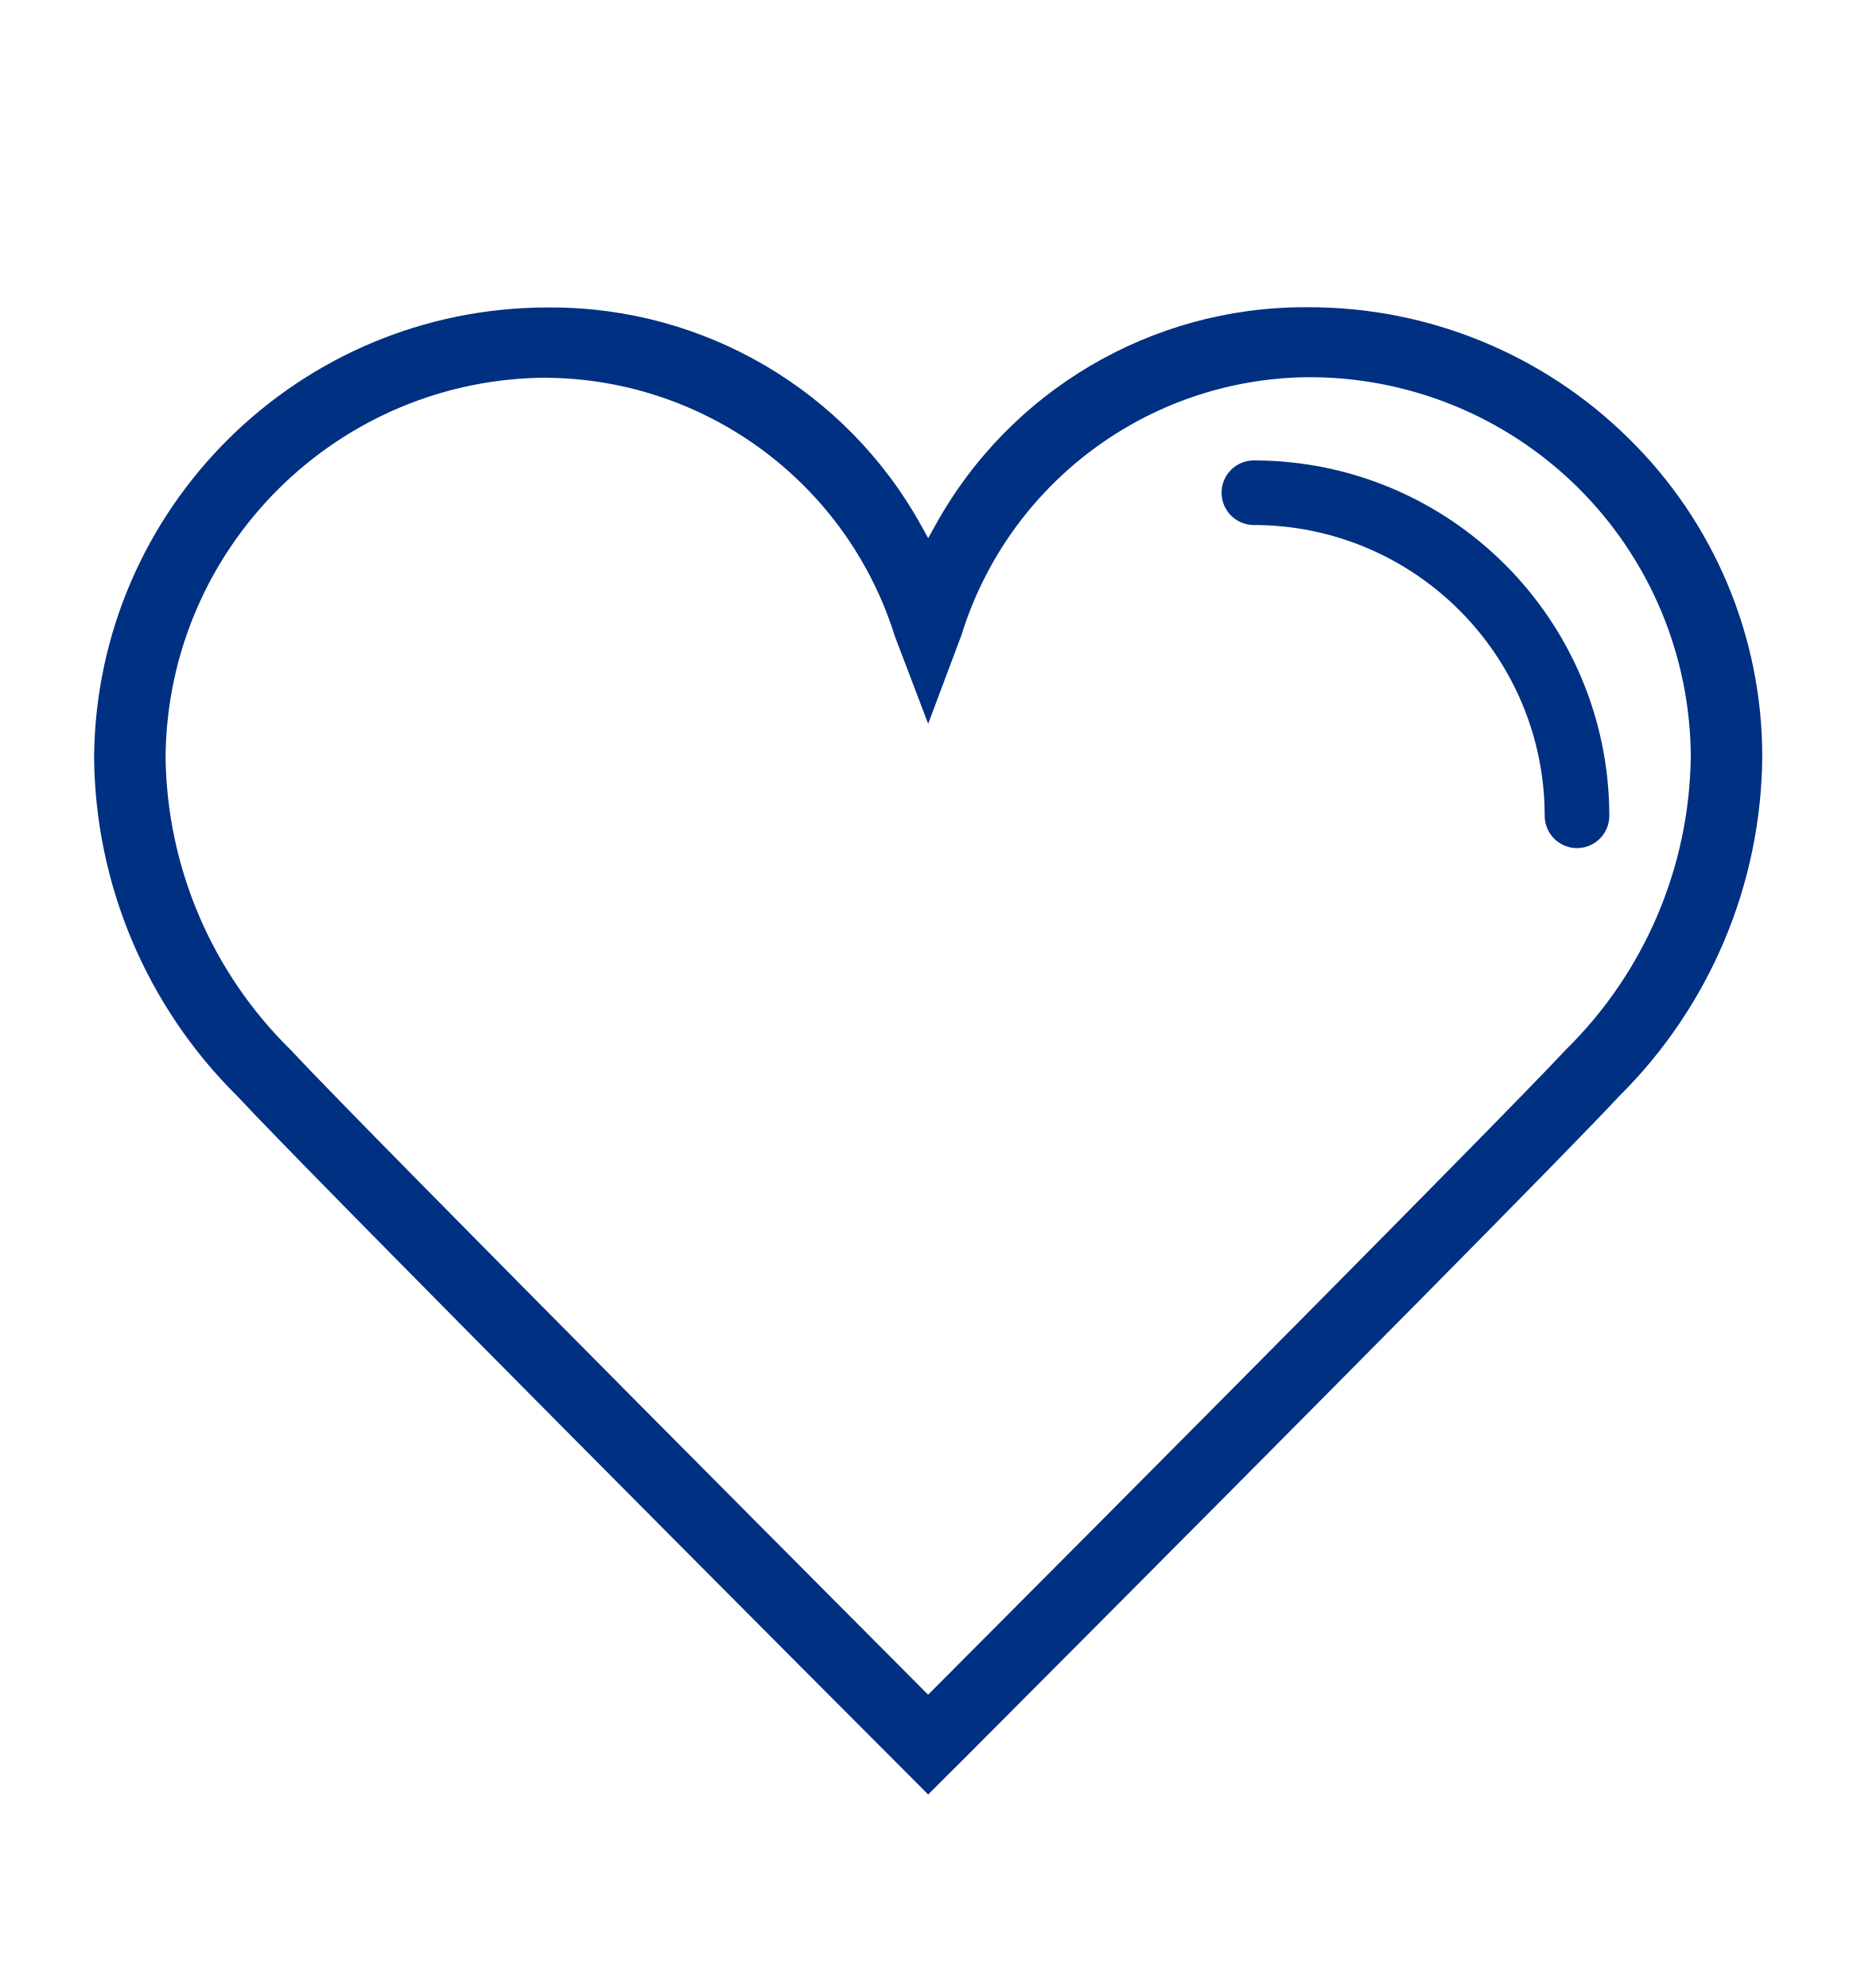
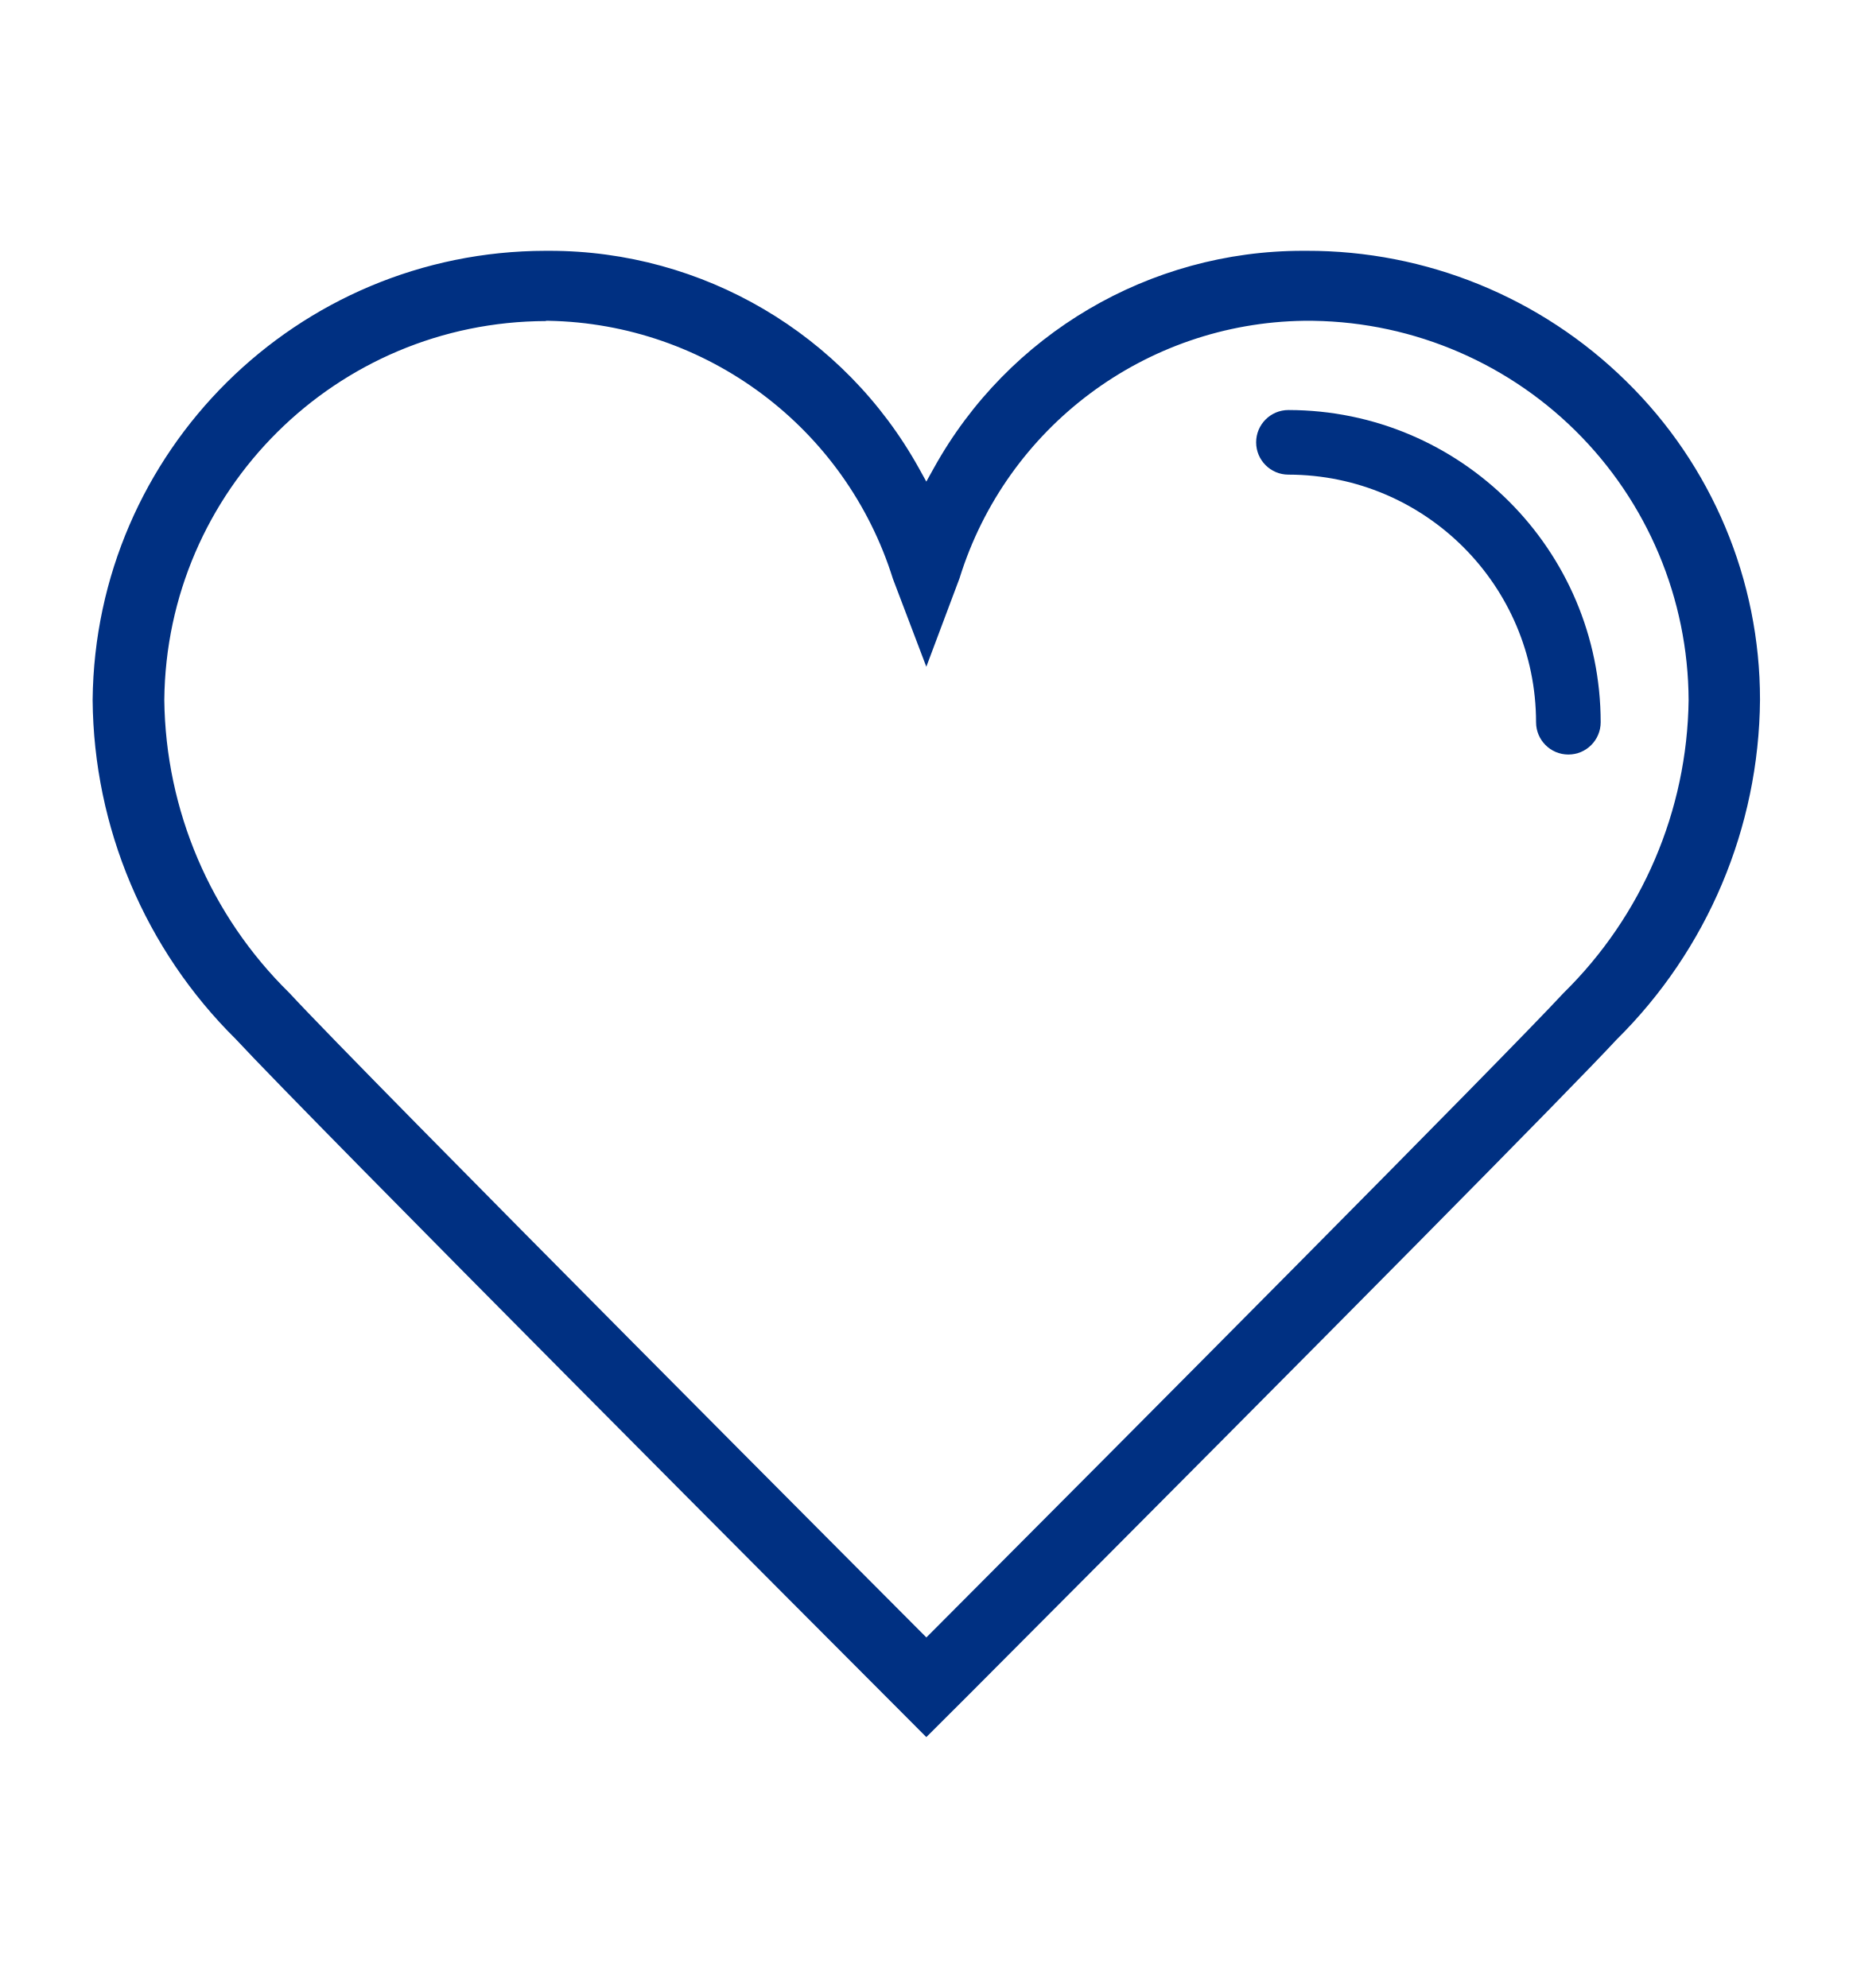
- <svg xmlns="http://www.w3.org/2000/svg" id="Layer_1" data-name="Layer 1" width="41" height="44" viewBox="0 0 41 44">
+ <svg xmlns="http://www.w3.org/2000/svg" id="Layer_1" data-name="Layer 1" viewBox="0 0 41 44">
  <defs>
    <style>.cls-1{fill:#003082;}</style>
  </defs>
-   <path class="cls-1" d="M5.253,24.262c1.617,1.747,13.434,13.6,14.724,14.889l.564.566.946-.944c8.246-8.272,13.337-13.421,14.335-14.5A10.7,10.7,0,0,0,39,16.746,9.861,9.861,0,0,0,36.04,9.7,10.059,10.059,0,0,0,28.961,6.8h-.084a9.337,9.337,0,0,0-8.169,4.811l-.167.3-.166-.3A9.356,9.356,0,0,0,12.2,6.805h-.087A10.045,10.045,0,0,0,2.082,16.749,10.683,10.683,0,0,0,5.253,24.262Zm6.867-15.9h.054A8.147,8.147,0,0,1,19.8,14.072l.741,1.948.736-1.962A8.108,8.108,0,0,1,28.9,8.349a8.434,8.434,0,0,1,8.518,8.4,9.253,9.253,0,0,1-2.772,6.491c-1.3,1.4-9.706,9.856-13.971,14.133l-.135.135-.135-.135C20.284,37.249,8.068,25,6.43,23.234a9.235,9.235,0,0,1-2.766-6.483A8.471,8.471,0,0,1,12.12,8.359Z" />
-   <path class="cls-1" d="M34.9,18.771a.715.715,0,0,1-.715-.715,6.444,6.444,0,0,0-6.436-6.436.715.715,0,0,1,0-1.43,7.875,7.875,0,0,1,7.866,7.866A.715.715,0,0,1,34.9,18.771Z" />
+   <path class="cls-1" d="M5.219,23c1.617,1.746,13.427,13.592,14.717,14.881l.564.566.945-.943c8.243-8.268,13.331-13.415,14.328-14.492a10.694,10.694,0,0,0,3.177-7.524,9.855,9.855,0,0,0-2.959-7.048,10.05,10.05,0,0,0-7.075-2.889h-.084a9.335,9.335,0,0,0-8.165,4.808l-.167.3-.166-.3a9.35,9.35,0,0,0-8.173-4.808h-.087A10.039,10.039,0,0,0,2.05,15.492,10.678,10.678,0,0,0,5.219,23Zm6.864-15.9h.054a8.146,8.146,0,0,1,7.623,5.709l.74,1.948.736-1.961A8.1,8.1,0,0,1,28.856,7.1a8.43,8.43,0,0,1,8.514,8.4A9.252,9.252,0,0,1,34.6,21.98c-1.295,1.4-9.7,9.851-13.964,14.126l-.135.135-.135-.135C20.243,35.982,8.034,23.743,6.4,21.973a9.232,9.232,0,0,1-2.764-6.48A8.467,8.467,0,0,1,12.083,7.106Z" />
+   <path class="cls-1" d="M34.709,16.7a.715.715,0,0,1-.715-.715,5.486,5.486,0,0,0-5.48-5.48.715.715,0,0,1,0-1.43,6.917,6.917,0,0,1,6.91,6.91A.715.715,0,0,1,34.709,16.7Z" />
</svg>
